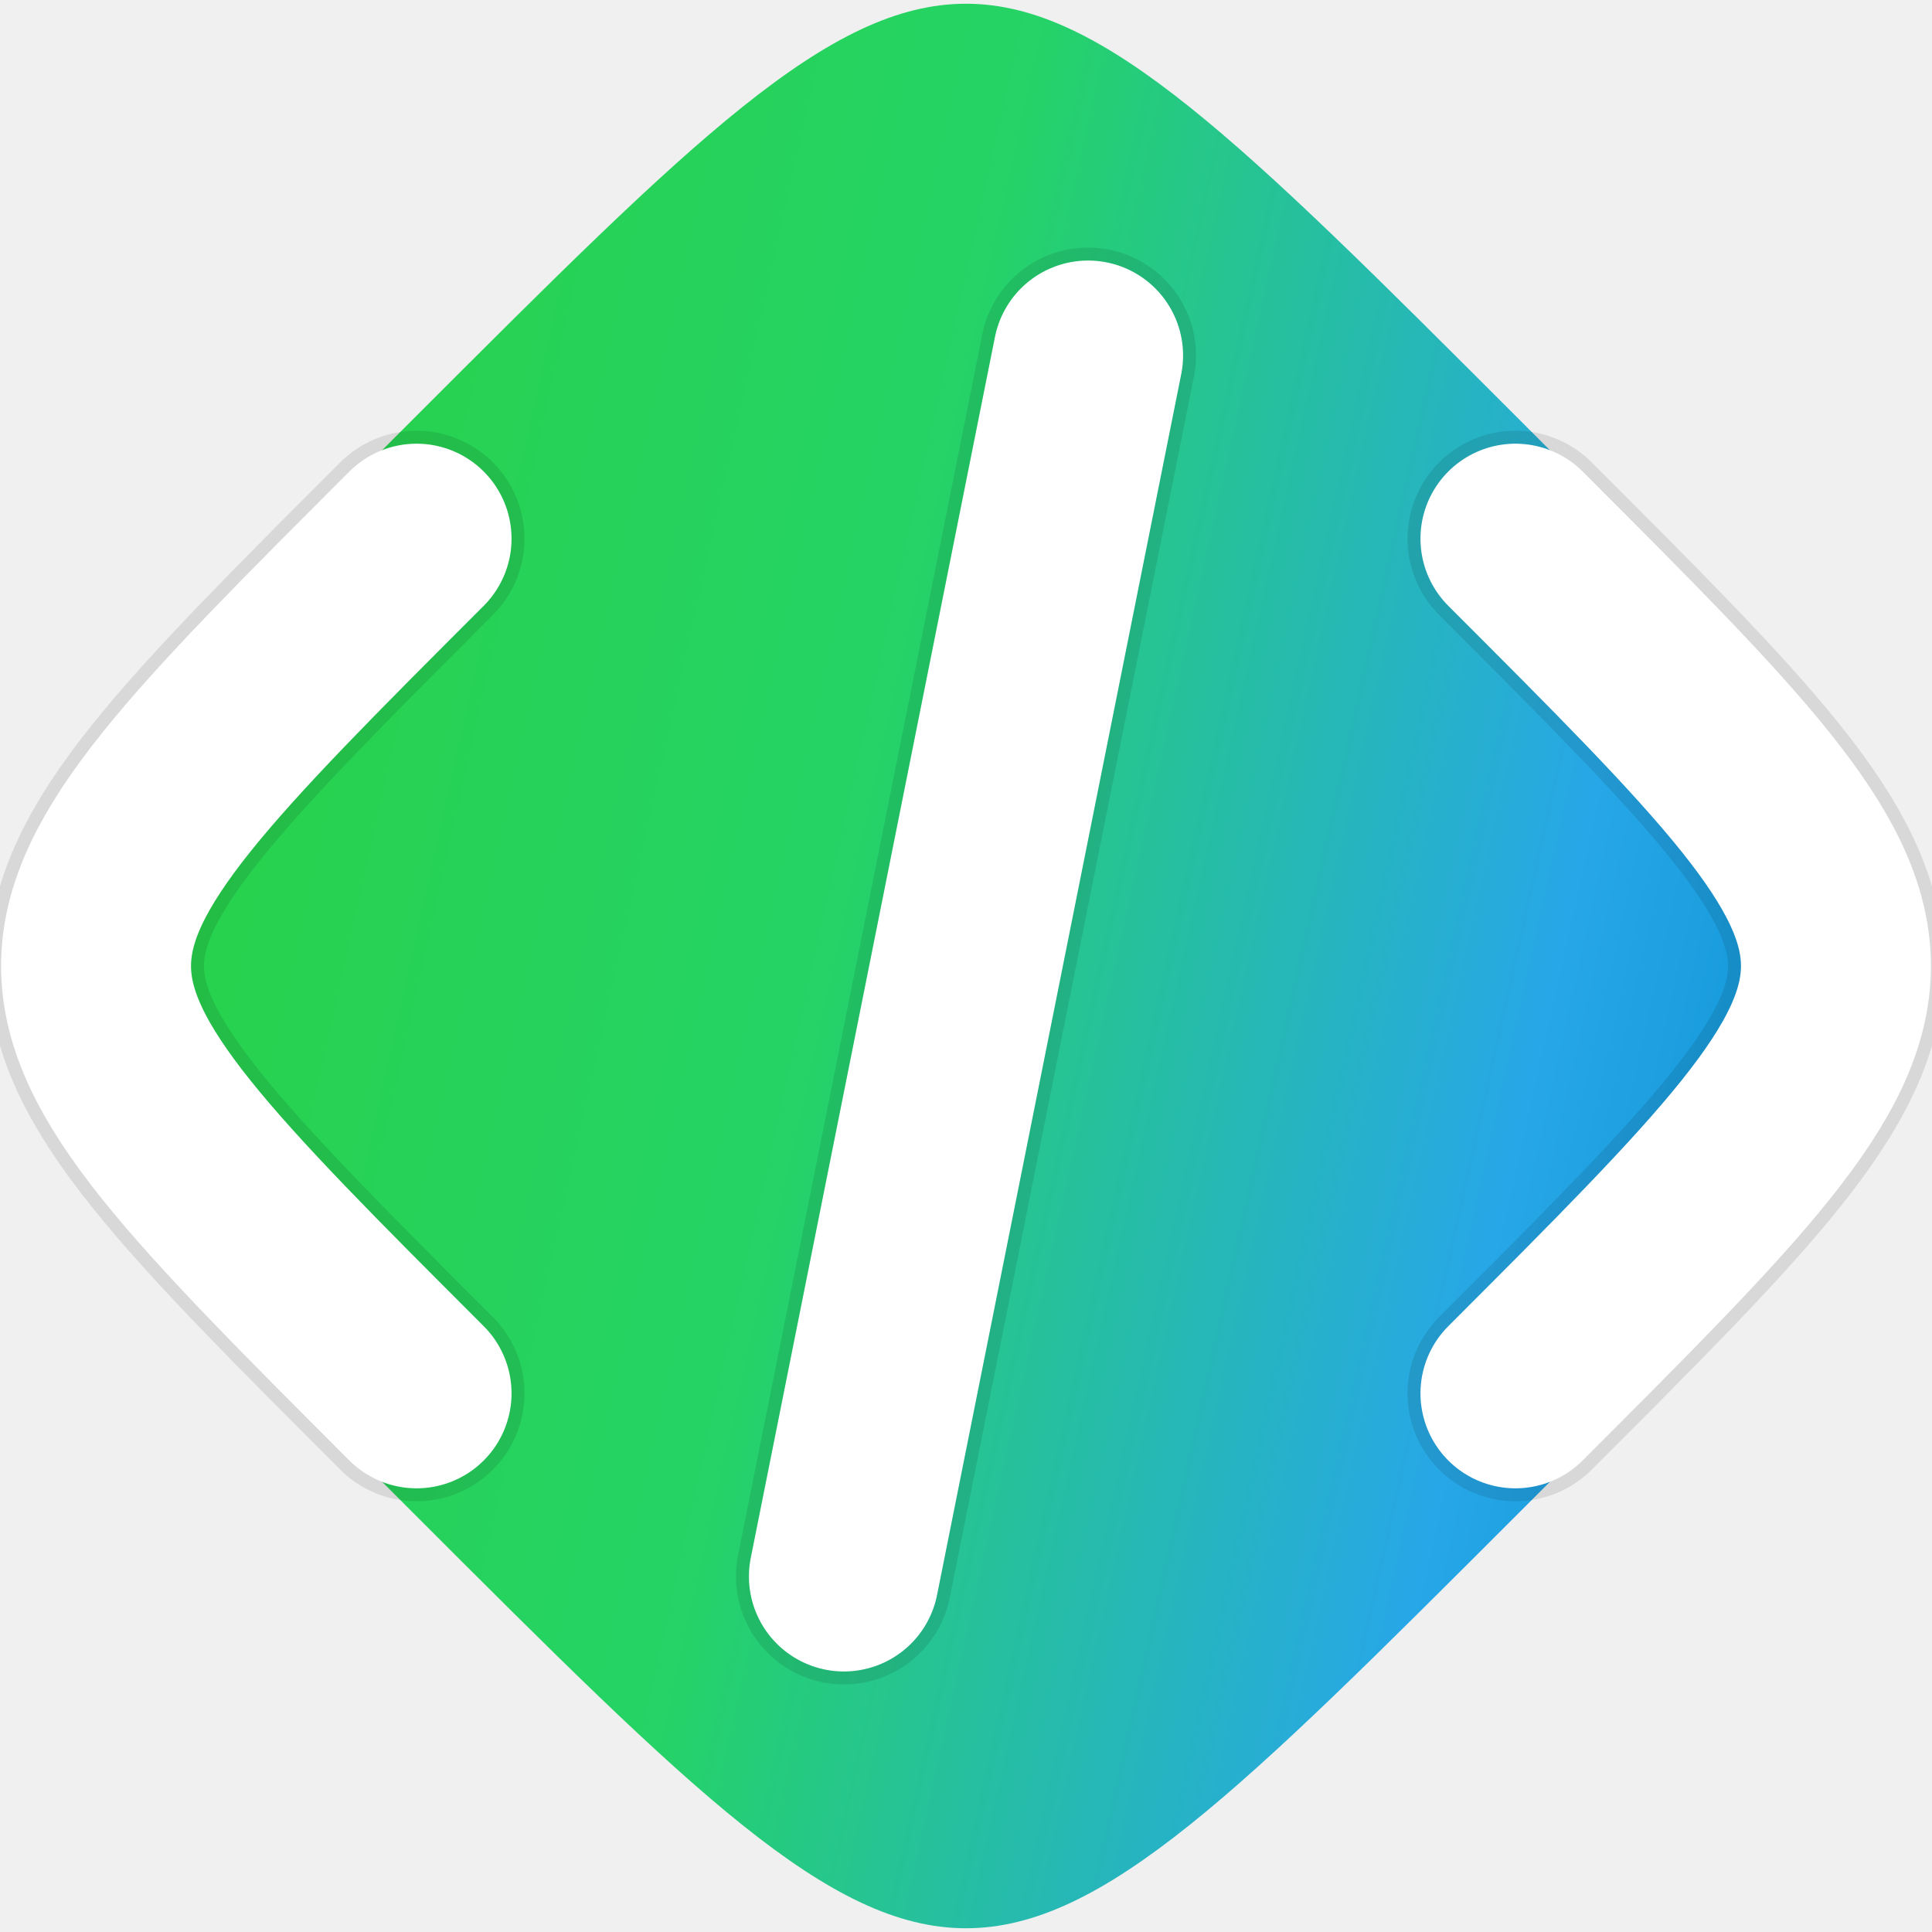
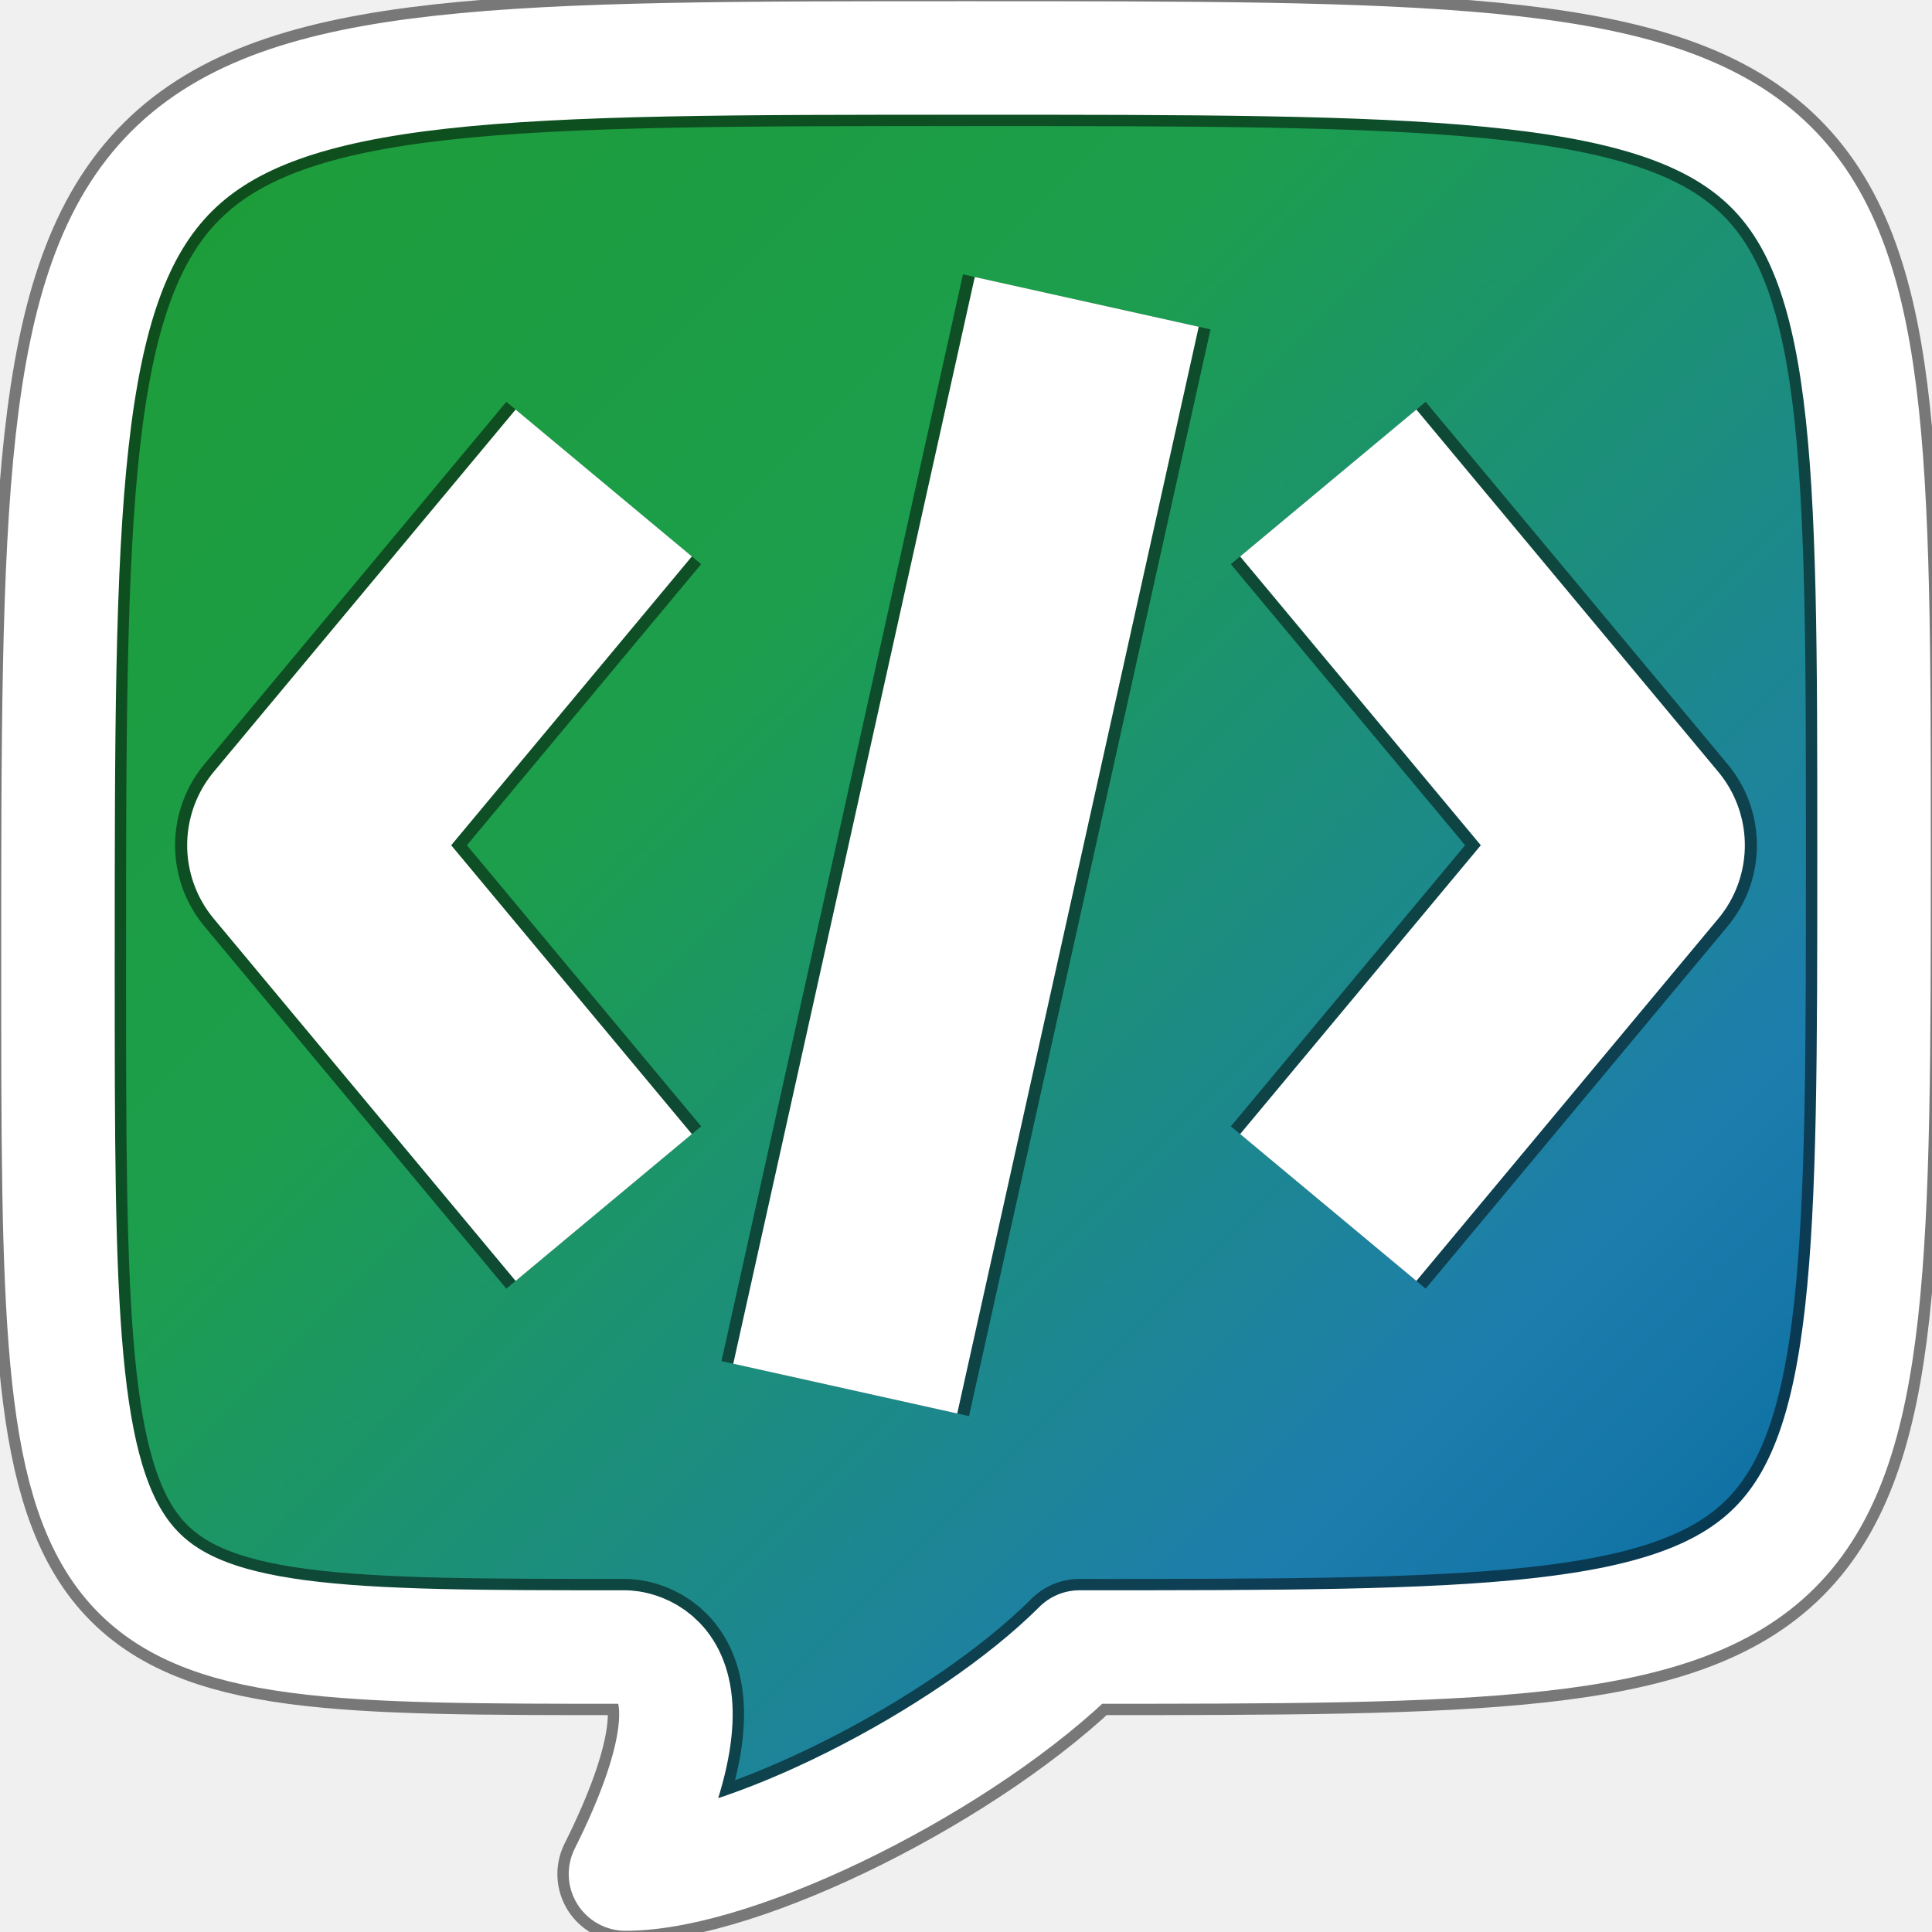
<svg xmlns="http://www.w3.org/2000/svg" width="16" height="16" viewBox="-8 -8 16 16">
  <defs>
-     <linearGradient id="grad" x1="0%" x2="110%" y1="85%" y2="15%">
+     <linearGradient id="grad" x1="0%" y1="0%" x2="100%" y2="100%">
      <stop offset="0%" stop-color="#28D146" />
-       <stop offset="40%" stop-color="#25D366" />
+       <stop offset="35%" stop-color="#25D366" />
      <stop offset="75%" stop-color="#27A7E7" />
      <stop offset="100%" stop-color="#0088CC" />
    </linearGradient>
-     <path id="squircle" d="M 0 -8         C 8-8 8-8 8 0    C 8 8 8 8 0 8         C-8 8-8 8-8 0    C-8-8-8-8 0-8    Z" />
-     <path id="dev" d="M 1-8   C 8-8 8-8 8-1         M-1 8   C-8 8-8 8-8 1         M 4 6   L-4-6         M 1-8   Z" />
+     <path id="bubble" d="M0-8C8-8 8-8 8-1 8 6 8 6 1 6 0 7-2 8-3 8-2 6-3 6-3 6-8 6-8 6-8 0-8-8-8-8 0-8Z" />
+     <path id="1" d="M-2.5 -3 L0.5 -5.1 V4.1" />
+     <path id="2" d="M-2.5-3C-2.4-5.8 2.4-5.8 2.5-3 2.5 0-2.5 0-2.5 2.9H3.5" />
+     <path id="3" d="M-3.3-5 2.5-5 0-1.5Q2.5-1 2.5 1C2.5 3.6-2.5 3.6-2.5 1" />
+     <path id="4" d="M1.2 4.1 V-5.1 L-2.7 0.8 H3.5" />
+     <path id="5" d="M2.9-5-2.5-5-2.5-1.5Q2.5-2.2 2.5 1C2.5 3.6-2.5 3.6-2.5 1" />
+     <path id="6" d="M1.4-5.4Q-2.5-3-2.5.5C-2.5 3.8 2.5 3.6 2.5.8 2.5-2-1-2-2.4-.6" />
+     <path id="7" d="M-3-4.8 2.8-4.8-1.3 3.7" />
+     <path id="8" d="M-.2-1.3C-2.6-1.3-2.5-5.1 0-5.1S2.6-1.3.2-1.3A2.5 2.2 0 11-.2-1.3Z" />
+     <path id="9" d="M-1.4 3.4Q2.5 1 2.5-2.5C2.5-5.8-2.5-5.6-2.5-2.8-2.5 0 1 0 2.4-1.4" />
+     <path id="+" d="M-4.1 3.4Q-1 1-1-2.5C-1-5.8-5-5.6-5-2.8-5 0-2.5 0-1.1-1.4M.6-1h5.4M3.3-4v6" />
+     <path id="dev" d="M-3 -4 L-5.5 -1 -3 2   M-1 3.5 L 1 -5.5   M3 -4 L5.5 -1 3 2" />
  </defs>
-   <use href="#squircle" fill="url(#grad)" transform="rotate(45) scale (0.805)" />
-   <use href="#dev" fill-opacity="0" stroke="black" stroke-width="2.5" stroke-linecap="round" stroke-opacity="0.1" transform="rotate(45) scale (0.715)" />
-   <use href="#dev" fill-opacity="0" stroke="white" stroke-width="2.2" stroke-linecap="round" transform="rotate(45) scale (0.715)" />
+   <use href="#bubble" fill="url(#grad)" stroke="black" stroke-opacity="0.5" stroke-width="1.2" stroke-linejoin="round" transform="scale (0.94)" />
+   <use href="#bubble" fill="black" fill-opacity="0.25" stroke="white" stroke-width="1" stroke-linejoin="round" transform="scale (0.94)" />
+   <use href="#dev" stroke="black" stroke-linejoin="round" stroke-width="2.1" fill-opacity="0" stroke-opacity="0.5" />
+   <use href="#dev" stroke="white" stroke-linejoin="round" stroke-width="1.9" fill-opacity="0" />
</svg>
